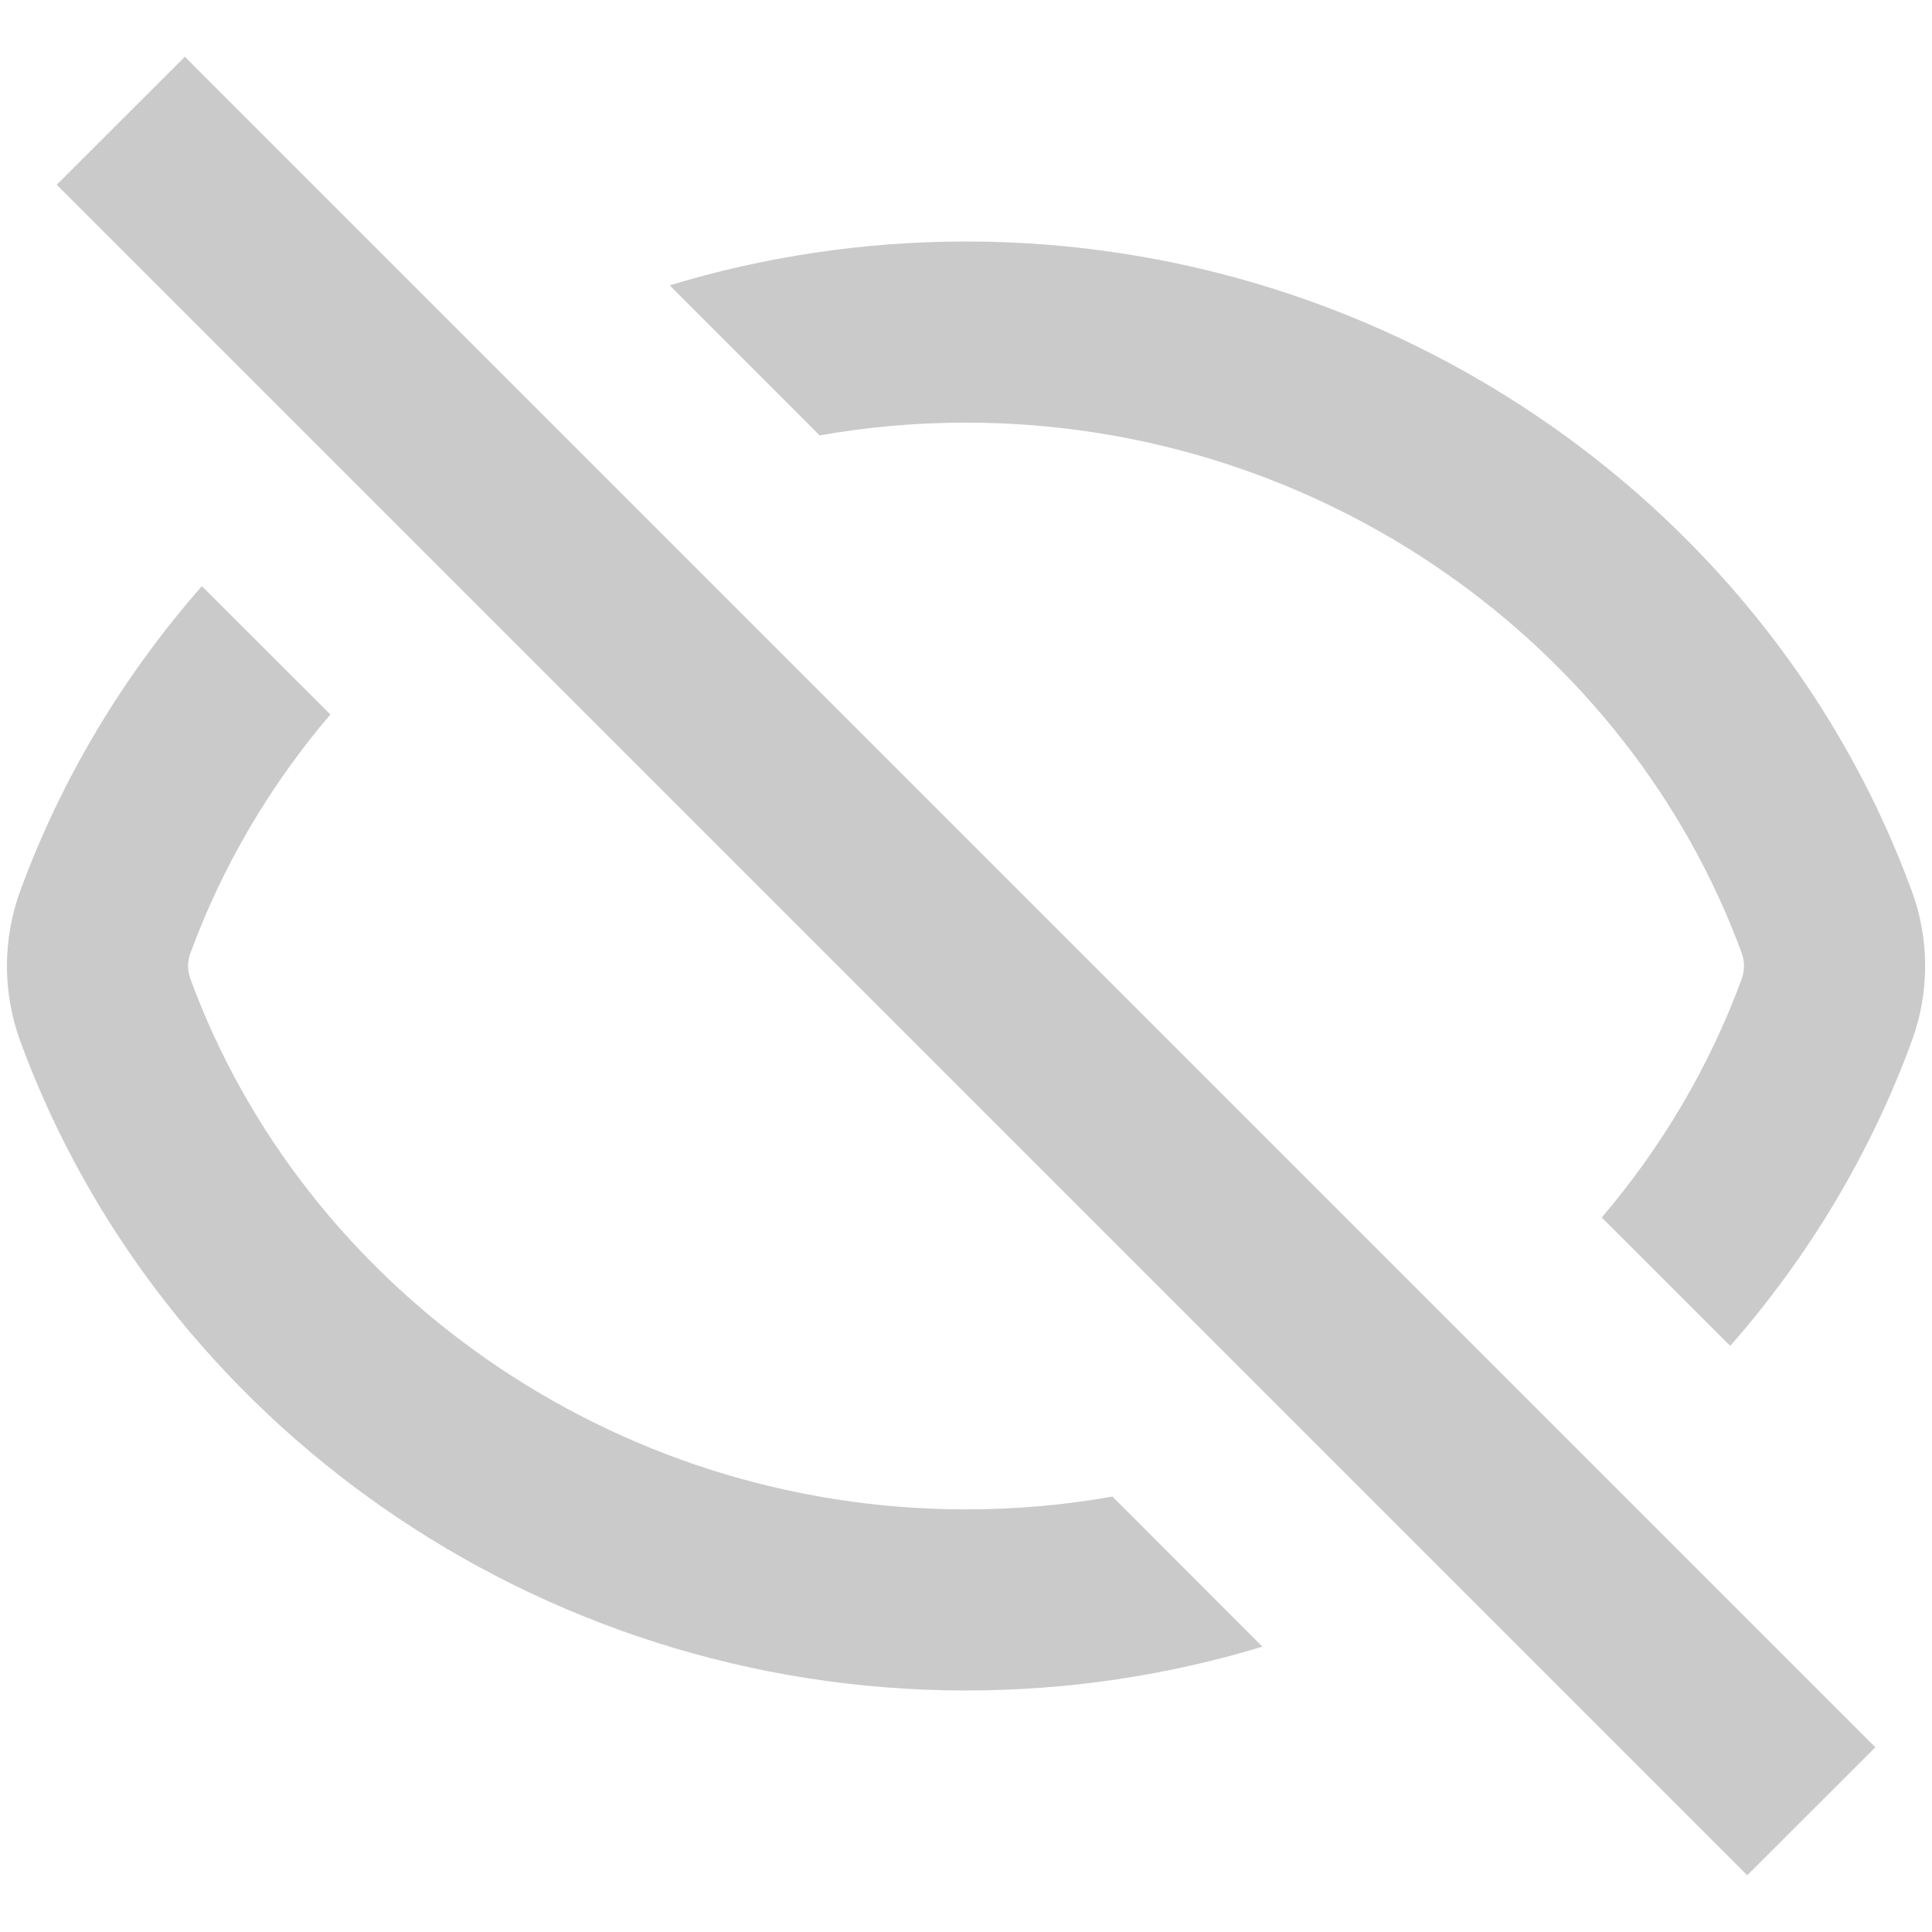
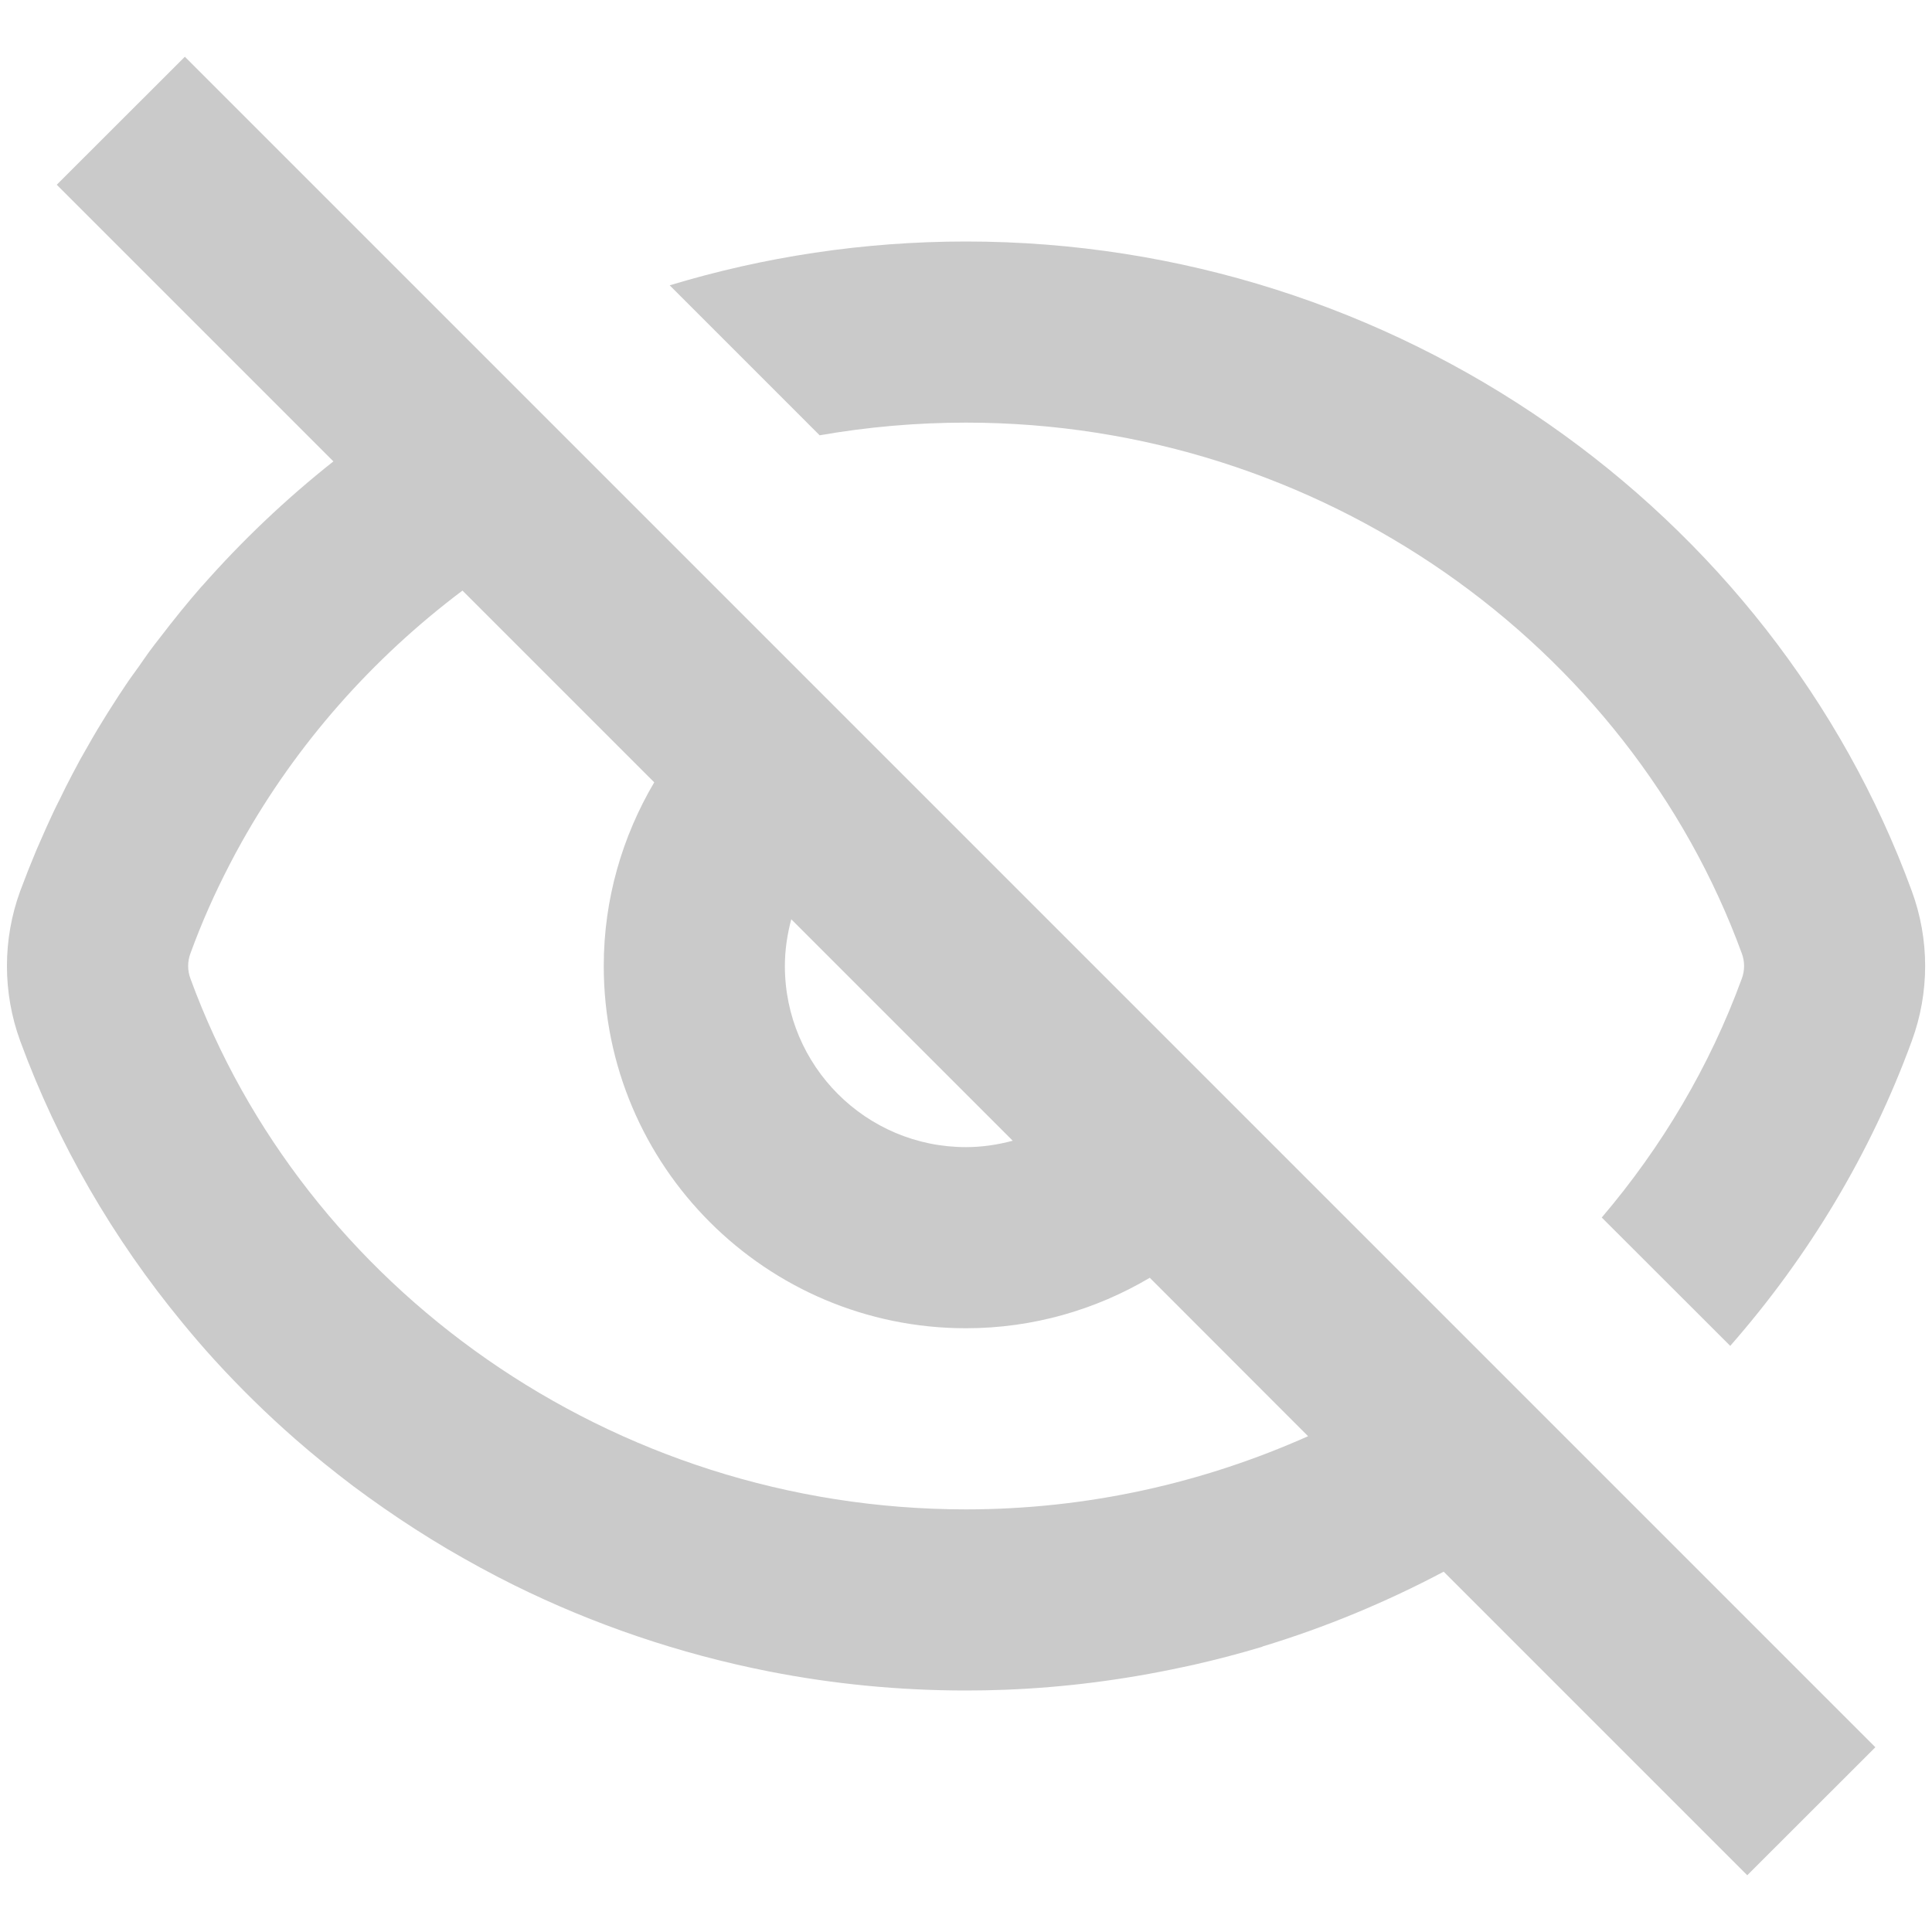
<svg xmlns="http://www.w3.org/2000/svg" width="16" height="16" viewBox="0 0 16 16" fill="#cacaca">
-   <path d="M0.47 1.53L14.47 15.53L15.531 14.47L1.531 0.47L0.47 1.53Z" />
-   <path d="M9.213 12.394L10.455 13.637C9.676 13.873 8.851 14 8 14C4.434 14 1.319 11.768 0.167 8.62C0.021 8.22 0.021 7.78 0.167 7.38C0.509 6.446 1.024 5.592 1.672 4.854L2.736 5.917C2.237 6.502 1.842 7.17 1.576 7.896C1.551 7.963 1.551 8.037 1.576 8.104C2.51 10.656 5.058 12.5 8 12.5C8.413 12.5 8.819 12.464 9.213 12.394Z" />
-   <path d="M8 2C7.149 2 6.324 2.127 5.546 2.363L6.788 3.606C7.182 3.536 7.587 3.5 8 3.5C10.943 3.5 13.491 5.345 14.425 7.896C14.449 7.963 14.449 8.037 14.425 8.104C14.159 8.83 13.763 9.498 13.265 10.083L14.329 11.146C14.977 10.408 15.491 9.554 15.833 8.62C15.98 8.22 15.98 7.78 15.833 7.38C14.681 4.232 11.567 2 8 2Z" />
+   <path fill-rule="evenodd" clip-rule="evenodd" d="M15.531 14.47L14.47 15.53L11.956 13.016C11.48 13.268 10.978 13.477 10.454 13.636L10.456 13.637C10.267 13.694 10.076 13.744 9.882 13.788C9.853 13.795 9.823 13.8 9.793 13.807C9.315 13.91 8.822 13.975 8.319 13.994C8.213 13.998 8.107 14 8 14C7.443 14 6.897 13.946 6.368 13.842C5.626 13.696 4.918 13.454 4.258 13.128C4.07 13.035 3.886 12.934 3.705 12.828C3.526 12.722 3.35 12.609 3.179 12.49C3.094 12.431 3.009 12.37 2.926 12.308C2.76 12.182 2.598 12.052 2.442 11.915C2.208 11.71 1.986 11.492 1.777 11.263C1.684 11.161 1.595 11.057 1.508 10.951C0.938 10.259 0.48 9.473 0.167 8.62C0.021 8.22 0.021 7.78 0.167 7.38C0.209 7.267 0.253 7.156 0.299 7.046C0.309 7.022 0.32 6.998 0.33 6.975C0.367 6.89 0.404 6.806 0.443 6.724C0.459 6.689 0.477 6.655 0.494 6.621C0.527 6.552 0.561 6.484 0.597 6.416C0.619 6.375 0.641 6.333 0.663 6.292C0.696 6.234 0.729 6.176 0.762 6.118C0.792 6.066 0.823 6.014 0.855 5.963C0.879 5.923 0.904 5.884 0.929 5.845C0.965 5.789 1 5.733 1.038 5.678C1.074 5.623 1.113 5.571 1.151 5.518C1.179 5.478 1.206 5.438 1.235 5.398C1.264 5.358 1.295 5.319 1.326 5.279C1.437 5.134 1.552 4.991 1.672 4.854L1.673 4.854C2.003 4.479 2.367 4.133 2.761 3.821L0.47 1.53L1.531 0.47L15.531 14.47ZM3.83 4.891C3.081 5.454 2.455 6.164 2.001 6.975C1.967 7.036 1.933 7.098 1.901 7.161C1.778 7.398 1.669 7.643 1.577 7.896C1.552 7.963 1.552 8.037 1.577 8.104C2.51 10.655 5.058 12.5 8 12.5C9.008 12.5 9.968 12.28 10.833 11.894L9.522 10.582C9.076 10.846 8.556 11 8 11C6.344 11 5 9.657 5 8C5 7.444 5.155 6.925 5.418 6.479L3.83 4.891ZM6.553 7.613C6.52 7.737 6.5 7.866 6.5 8C6.5 8.828 7.172 9.5 8 9.5C8.134 9.5 8.264 9.48 8.387 9.447L6.553 7.613Z" />
+   <path d="M8 2C11.567 2 14.681 4.232 15.833 7.38C15.98 7.78 15.98 8.22 15.833 8.62C15.492 9.554 14.976 10.408 14.329 11.146L13.265 10.083C13.763 9.498 14.16 8.83 14.425 8.104C14.45 8.037 14.45 7.963 14.425 7.896C13.492 5.344 10.943 3.5 8 3.5C7.588 3.5 7.182 3.536 6.788 3.605L5.546 2.363C6.325 2.127 7.15 2 8 2Z" />
</svg>
